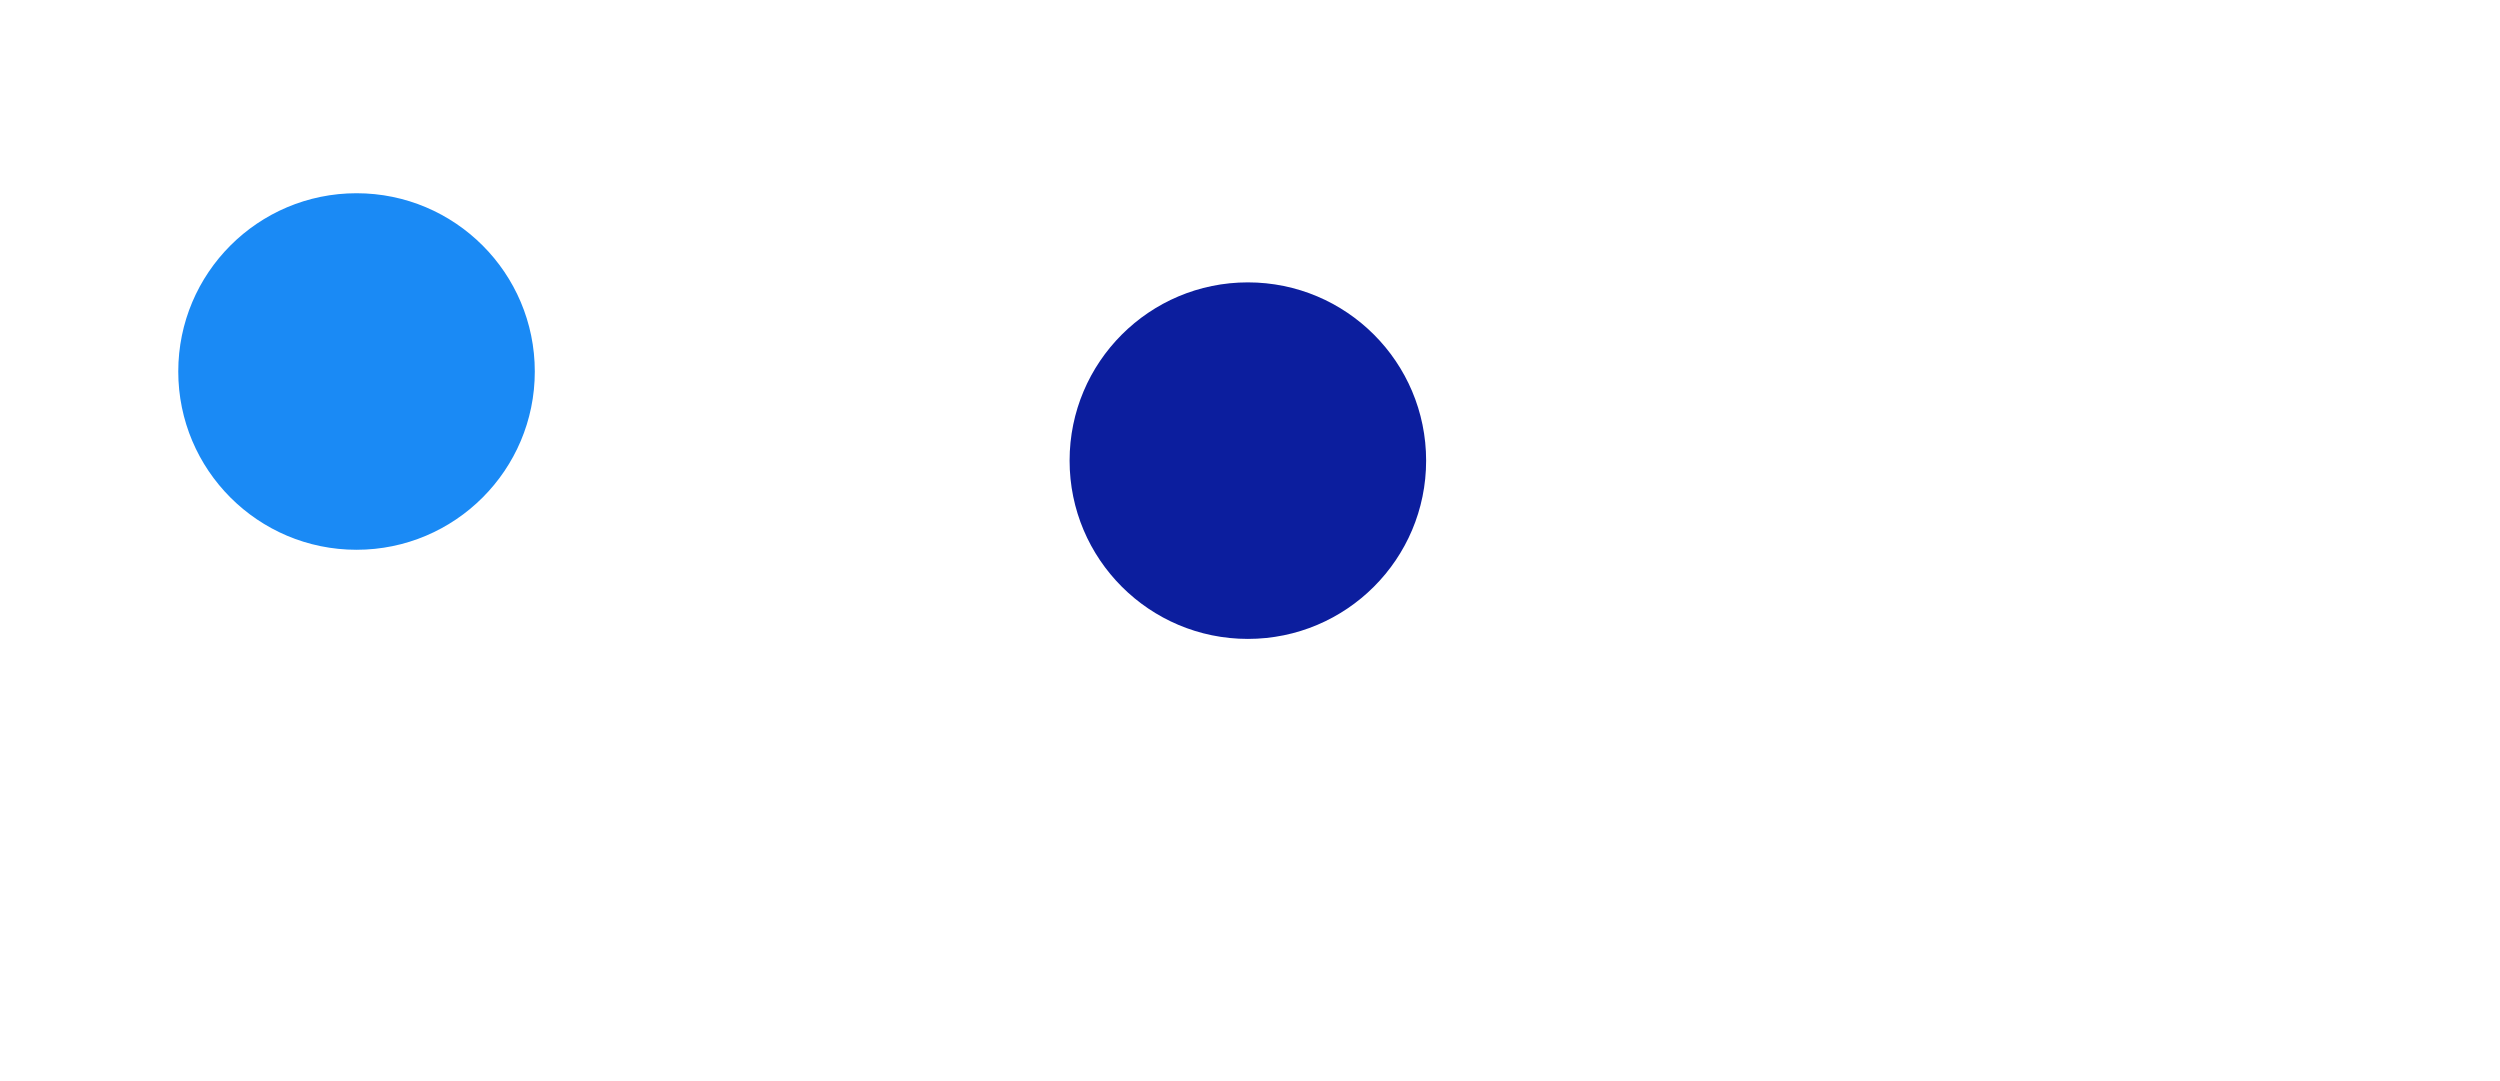
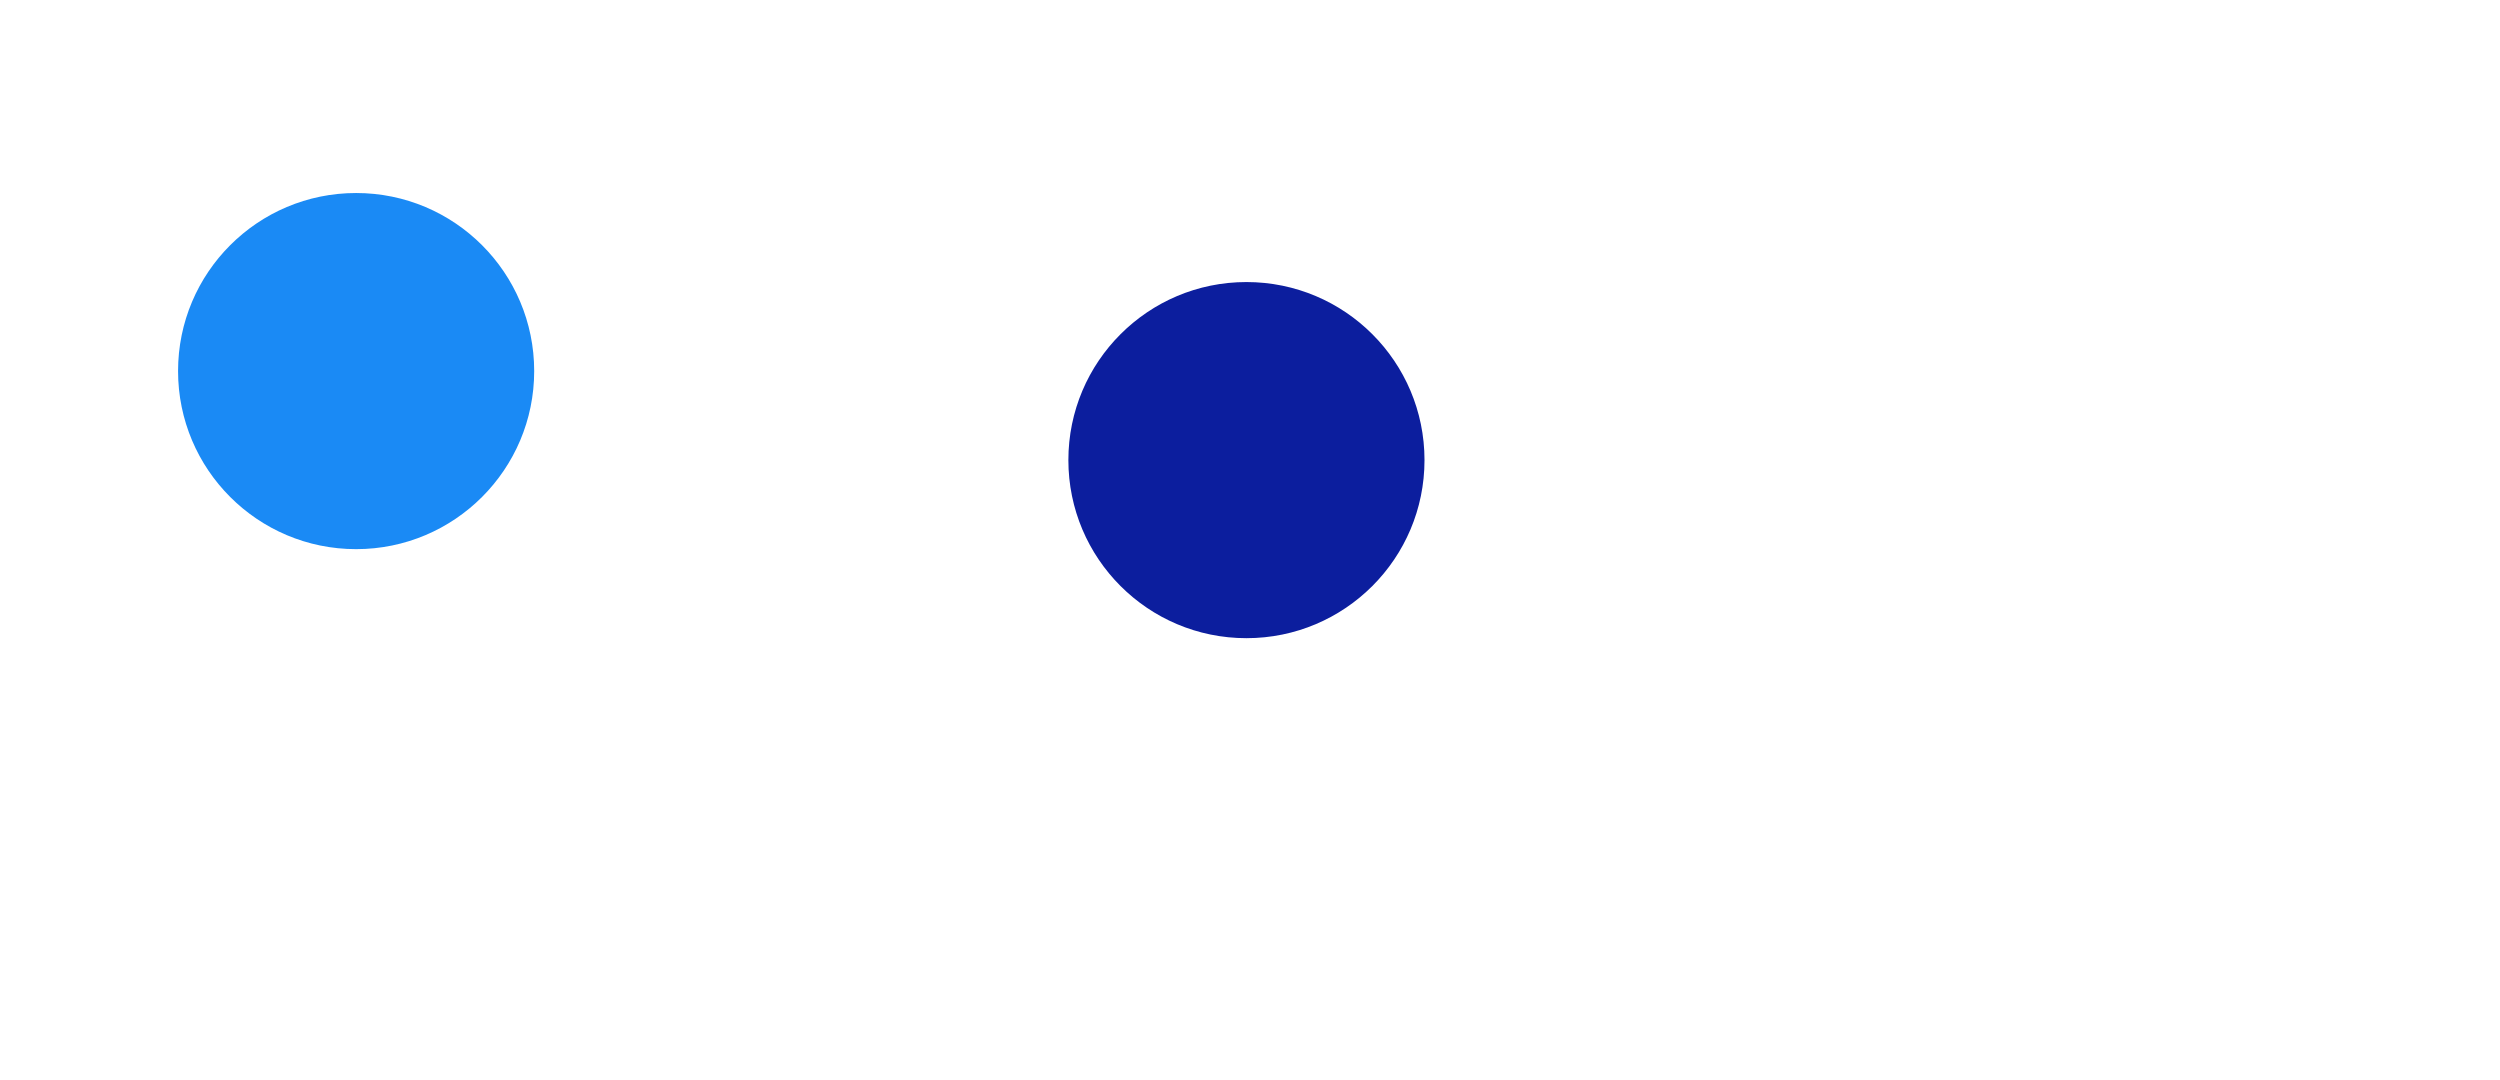
- <svg xmlns="http://www.w3.org/2000/svg" viewBox="-2 -2.084 14.024 6.06">
-   <circle r="1" cx="0" cy="0" fill="#1A8AF5" data-avg-speed="4.361287" data-speed="0.33333334, 0.66666675, 1.0000001, 1.3333336, 1.6666665, 1.9999998, 2.333333, 2.6666663, 2.9999998, 3.333333, 3.6666672, 3.9999995, 4.333334, 4.666668, 4.9999986, 4.9999986, 4.9999986, 4.9999986, 4.9999986, 4.9999986, 5.000002, 5.000002, 5.000002, 5.000002, 5.000002, 5.000002, 5.000002, 5.000002, 5.000002, 5.000002, 4.9999948, 4.9999948, 4.9999948, 4.9999948, 4.9999948, 4.9999948, 4.9999948, 4.9999948, 4.9999948, 4.9999948, 4.9999948, 4.9999948, 4.9999948, 4.9999948, 2.5486557, 2.8442287, 3.0039518, 3.161363, 3.3177617, 3.4743907, 3.6324322, 3.7900846, 3.9490693, 4.1125274, 4.280879, 4.4541864, 4.7534657, 4.7565317, 4.9999948, 4.905577, 4.999996, 4.999996, 4.999996, 4.999996, 4.999996, 4.999996, 4.999996, 4.8725805, 4.9999914, 4.9999914, 4.9999914, 4.9999914, 4.9999914, 4.9999914, 4.9999914, 4.9999914, 4.9999914, 4.9999914, 4.9999914, 4.9999914, 4.9999914, 4.9999914, 4.9999914, 4.9999914, 4.9999914, 4.9999914, 4.9999914, 4.9999914, 4.9999914, 4.9999914, 4.9999914, 4.9999914, 4.9999914, 4.9999914, 4.9999914, 4.9999914, 4.9999914, 4.9999914, 4.9999914, 4.9999914, 4.9999914, 4.9999914, 4.9999914, 4.9999914, 4.9999914, 4.9999914, 4.9999914, 5.0000196, 5.0000196, 5.0000196, 5.0000196, 5.0000196, 5.0000196, 5.0000196, 5.0000196, 5.0000196, 5.0000196, 5.0000196, 5.0000196, 5.0000196, 5.0000196, 5.0000196, 5.0000196, 5.0000196, 4.6666737, 4.333328, 3.9999812, 3.6666927, 3.3333466, 3.0000005, 2.6666543, 2.3333082, 2.0000193, 1.6666733, 1.3333272, 0.999981, 0.6666922, 0.3333461">
-     <animate attributeName="cx" dur="2.317s" repeatCount="indefinite" calcMode="discrete" values="0;0.006;0.017;0.033;0.056;0.083;0.117;0.156;0.2;0.25;0.306;0.367;0.433;0.506;0.583;0.667;0.75;0.833;0.917;1;1.083;1.167;1.25;1.333;1.417;1.5;1.583;1.667;1.75;1.833;1.917;2;2.083;2.167;2.25;2.333;2.417;2.5;2.583;2.667;2.75;2.833;2.917;3;3.083;3.124;3.171;3.22;3.272;3.327;3.384;3.444;3.507;3.573;3.641;3.713;3.787;3.866;3.945;4.029;4.11;4.194;4.277;4.36;4.444;4.527;4.61;4.694;4.775;4.858;4.941;5.025;5.108;5.191;5.275;5.358;5.441;5.525;5.608;5.691;5.775;5.858;5.941;6.025;6.108;6.191;6.275;6.358;6.441;6.525;6.608;6.691;6.775;6.858;6.941;7.025;7.108;7.191;7.275;7.358;7.441;7.524;7.608;7.691;7.774;7.858;7.941;8.024;8.108;8.191;8.274;8.358;8.441;8.524;8.608;8.691;8.774;8.858;8.941;9.024;9.108;9.191;9.274;9.358;9.441;9.519;9.591;9.658;9.719;9.774;9.824;9.869;9.908;9.941;9.969;9.991;10.008;10.019;10.024;10.024" />
-     <animate attributeName="cy" dur="2.317s" repeatCount="indefinite" calcMode="discrete" values="0;1.1E-44;3.2E-44;6.3E-44;1.02E-43;1.5E-43;2.03E-43;2.62E-43;3.24E-43;3.88E-43;4.53E-43;5.14E-43;5.7E-43;6.17E-43;6.49E-43;6.54E-43;6.6E-43;6.66E-43;6.71E-43;6.77E-43;6.81E-43;6.85E-43;6.9E-43;6.94E-43;6.98E-43;7.02E-43;7.06E-43;7.1E-43;7.15E-43;7.19E-43;7.23E-43;7.27E-43;7.31E-43;7.34E-43;7.37E-43;7.4E-43;7.43E-43;7.45E-43;7.48E-43;7.51E-43;7.54E-43;7.57E-43;7.6E-43;7.62E-43;7.64E-43;-0.011;-0.021;-0.03;-0.038;-0.046;-0.053;-0.059;-0.065;-0.07;-0.075;-0.079;-0.082;-0.083;-0.084;-0.083;-0.083;-0.082;-0.081;-0.08;-0.079;-0.078;-0.076;-0.075;-0.078;-0.077;-0.075;-0.074;-0.073;-0.072;-0.07;-0.069;-0.068;-0.067;-0.065;-0.064;-0.063;-0.062;-0.06;-0.059;-0.058;-0.057;-0.055;-0.054;-0.053;-0.052;-0.051;-0.049;-0.048;-0.047;-0.046;-0.044;-0.043;-0.042;-0.041;-0.039;-0.038;-0.037;-0.036;-0.034;-0.033;-0.032;-0.031;-0.029;-0.028;-0.027;-0.026;-0.024;-0.023;-0.022;-0.021;-0.019;-0.018;-0.017;-0.016;-0.015;-0.013;-0.012;-0.011;-0.01;-0.008;-0.007;-0.006;-0.005;-0.004;-0.003;-0.003;-0.002;-0.001;-0.001;-0;-0;0;0;0;0" />
+ <svg xmlns="http://www.w3.org/2000/svg" viewBox="-2 -2.084 14.04 6.06">
+   <circle r="1" cx="0" cy="0" fill="#1A8AF5" data-avg-speed="4.336658" data-speed="0.33333334, 0.66666675, 1.0000001, 1.3333336, 1.6666665, 1.9999998, 2.333333, 2.6666663, 2.9999998, 3.333333, 3.6666672, 3.9999995, 4.333334, 4.666668, 4.9999986, 4.9999986, 4.9999986, 4.9999986, 4.9999986, 4.9999986, 5.000002, 5.000002, 5.000002, 5.000002, 5.000002, 5.000002, 5.000002, 5.000002, 5.000002, 5.000002, 4.9999948, 4.9999948, 4.9999948, 4.9999948, 4.9999948, 4.9999948, 4.9999948, 4.9999948, 4.9999948, 4.9999948, 4.9999948, 4.9999948, 4.9999948, 4.9999948, 2.5486557, 2.8442287, 3.0039518, 3.161363, 3.3177617, 3.4743907, 3.6324322, 3.7900846, 3.9490693, 4.1125274, 4.280879, 4.4541864, 4.7534657, 4.7565317, 4.9999948, 4.905577, 4.999996, 4.999996, 4.999996, 4.999996, 4.999996, 4.999996, 4.999996, 4.8725805, 4.9999914, 4.9999914, 4.9999914, 4.9999914, 4.9999914, 4.9999914, 4.9999914, 4.9999914, 4.9999914, 4.9999914, 4.9999914, 4.9999914, 4.9999914, 4.9999914, 4.9999914, 4.9999914, 4.9999914, 4.9999914, 4.9999914, 4.9999914, 4.9999914, 4.9999914, 4.9999914, 4.9999914, 4.9999914, 4.9999914, 4.9999914, 4.9999914, 4.9999914, 4.9999914, 4.9999914, 4.9999914, 4.9999914, 4.9999914, 4.9999914, 4.9999914, 4.9999914, 4.9999914, 4.9999914, 5.0000196, 5.0000196, 5.0000196, 5.0000196, 5.0000196, 5.0000196, 5.0000196, 5.0000196, 5.0000196, 5.0000196, 5.0000196, 5.0000196, 5.0000196, 5.0000196, 5.0000196, 5.0000196, 5.0000196, 4.7291656, 4.3958764, 4.0625305, 3.7291844, 3.3958383, 3.0625494, 2.7292035, 2.395857, 2.0625112, 1.729165, 1.395876, 1.06253, 0.72918385, 0.39583775, 0.06254889">
+     <animate attributeName="cx" dur="2.333s" repeatCount="indefinite" calcMode="discrete" values="0;0.006;0.017;0.033;0.056;0.083;0.117;0.156;0.2;0.25;0.306;0.367;0.433;0.506;0.583;0.667;0.75;0.833;0.917;1;1.083;1.167;1.25;1.333;1.417;1.5;1.583;1.667;1.75;1.833;1.917;2;2.083;2.167;2.25;2.333;2.417;2.5;2.583;2.667;2.75;2.833;2.917;3;3.083;3.124;3.171;3.22;3.272;3.327;3.384;3.444;3.507;3.573;3.641;3.713;3.787;3.866;3.945;4.029;4.11;4.194;4.277;4.36;4.444;4.527;4.61;4.694;4.775;4.858;4.941;5.025;5.108;5.191;5.275;5.358;5.441;5.525;5.608;5.691;5.775;5.858;5.941;6.025;6.108;6.191;6.275;6.358;6.441;6.525;6.608;6.691;6.775;6.858;6.941;7.025;7.108;7.191;7.275;7.358;7.441;7.524;7.608;7.691;7.774;7.858;7.941;8.024;8.108;8.191;8.274;8.358;8.441;8.524;8.608;8.691;8.774;8.858;8.941;9.024;9.108;9.191;9.274;9.358;9.441;9.52;9.593;9.661;9.723;9.779;9.83;9.876;9.916;9.95;9.979;10.002;10.02;10.032;10.039;10.04;10.04" />
+     <animate attributeName="cy" dur="2.333s" repeatCount="indefinite" calcMode="discrete" values="0;1.1E-44;3.2E-44;6.3E-44;1.02E-43;1.5E-43;2.03E-43;2.62E-43;3.24E-43;3.88E-43;4.53E-43;5.14E-43;5.7E-43;6.17E-43;6.49E-43;6.54E-43;6.6E-43;6.66E-43;6.71E-43;6.77E-43;6.81E-43;6.85E-43;6.9E-43;6.94E-43;6.98E-43;7.02E-43;7.06E-43;7.1E-43;7.15E-43;7.19E-43;7.23E-43;7.27E-43;7.31E-43;7.34E-43;7.37E-43;7.4E-43;7.43E-43;7.45E-43;7.48E-43;7.51E-43;7.54E-43;7.57E-43;7.6E-43;7.62E-43;7.64E-43;-0.011;-0.021;-0.03;-0.038;-0.046;-0.053;-0.059;-0.065;-0.07;-0.075;-0.079;-0.082;-0.083;-0.084;-0.083;-0.083;-0.082;-0.081;-0.08;-0.079;-0.078;-0.076;-0.075;-0.078;-0.077;-0.075;-0.074;-0.073;-0.072;-0.07;-0.069;-0.068;-0.067;-0.065;-0.064;-0.063;-0.062;-0.06;-0.059;-0.058;-0.057;-0.055;-0.054;-0.053;-0.052;-0.051;-0.049;-0.048;-0.047;-0.046;-0.044;-0.043;-0.042;-0.041;-0.039;-0.038;-0.037;-0.036;-0.034;-0.033;-0.032;-0.031;-0.029;-0.028;-0.027;-0.026;-0.024;-0.023;-0.022;-0.021;-0.019;-0.018;-0.017;-0.016;-0.015;-0.013;-0.012;-0.011;-0.01;-0.008;-0.007;-0.006;-0.005;-0.004;-0.003;-0.003;-0.002;-0.001;-0.001;-0;3.4720753E-05;0;0;0.001;0.001;0.001" />
  </circle>
  <circle r="1" cx="5" cy="0.5" fill="#0C1E9E" data-avg-speed="3.0494223" data-speed="2.6251202, 2.6368802, 2.8232331, 3.0240028, 3.2325273, 3.4432335, 3.6516323, 3.8570254, 4.055433, 4.241921, 4.4142923, 4.5706487, 4.59121, 4.5084815, 4.545957, 4.318693, 4.40821, 4.0748763, 3.7415435, 3.4082103, 3.0748694, 2.741543, 2.4082098, 2.3293698, 2.629652, 2.9248438, 2.5915103, 2.2581766, 1.9248427, 1.5915091, 1.2581756, 0.9248418, 0.5915082, 0.25817457">
-     <animate attributeName="cx" dur="2.317s" repeatCount="indefinite" calcMode="discrete" values="5;5;5;5;5;5;5;5;5;5;5;5;5;5;5;5;5;5;5;5;5;5;5;5;5;5;5;5;5;5;5;5;5;5;5;5;5;5;5;5;5;5;5;5;5;5.042;5.083;5.124;5.166;5.208;5.249;5.29;5.33;5.369;5.405;5.44;5.472;5.499;5.528;5.553;5.577;5.596;5.614;5.63;5.645;5.659;5.671;5.682;5.693;5.703;5.712;5.72;5.726;5.732;5.737;5.741;5.743;5.745;5.746;5.746;5.746;5.746;5.746;5.746;5.746;5.746;5.746;5.746;5.746;5.746;5.746;5.746;5.746;5.746;5.746;5.746;5.746;5.746;5.746;5.746;5.746;5.746;5.746;5.746;5.746;5.746;5.746;5.746;5.746;5.746;5.746;5.746;5.746;5.746;5.746;5.746;5.746;5.746;5.746;5.746;5.746;5.746;5.746;5.746;5.746;5.746;5.746;5.746;5.746;5.746;5.746;5.746;5.746;5.746;5.746;5.746;5.746;5.746;5.746;5.746" />
-     <animate attributeName="cy" dur="2.317s" repeatCount="indefinite" calcMode="discrete" values="0.5;0.5;0.5;0.5;0.5;0.5;0.5;0.5;0.5;0.5;0.5;0.5;0.5;0.5;0.5;0.5;0.5;0.5;0.5;0.5;0.5;0.5;0.5;0.5;0.5;0.5;0.5;0.5;0.5;0.5;0.5;0.5;0.5;0.5;0.5;0.5;0.5;0.5;0.5;0.5;0.5;0.5;0.5;0.5;0.5;0.511;0.528;0.55;0.578;0.612;0.652;0.697;0.747;0.803;0.863;0.928;0.997;1.069;1.138;1.21;1.278;1.349;1.414;1.474;1.529;1.579;1.623;1.661;1.699;1.741;1.789;1.832;1.869;1.9;1.926;1.947;1.962;1.972;1.976;1.976;1.976;1.976;1.976;1.976;1.976;1.976;1.976;1.976;1.976;1.976;1.976;1.976;1.976;1.976;1.976;1.976;1.976;1.976;1.976;1.976;1.976;1.976;1.976;1.976;1.976;1.976;1.976;1.976;1.976;1.976;1.976;1.976;1.976;1.976;1.976;1.976;1.976;1.976;1.976;1.976;1.976;1.976;1.976;1.976;1.976;1.976;1.976;1.976;1.976;1.976;1.976;1.976;1.976;1.976;1.976;1.976;1.976;1.976;1.976;1.976" />
+     <animate attributeName="cx" dur="2.333s" repeatCount="indefinite" calcMode="discrete" values="5;5;5;5;5;5;5;5;5;5;5;5;5;5;5;5;5;5;5;5;5;5;5;5;5;5;5;5;5;5;5;5;5;5;5;5;5;5;5;5;5;5;5;5;5;5.042;5.083;5.124;5.166;5.208;5.249;5.29;5.33;5.369;5.405;5.44;5.472;5.499;5.528;5.553;5.577;5.596;5.614;5.63;5.645;5.659;5.671;5.682;5.693;5.703;5.712;5.72;5.726;5.732;5.737;5.741;5.743;5.745;5.746;5.746;5.746;5.746;5.746;5.746;5.746;5.746;5.746;5.746;5.746;5.746;5.746;5.746;5.746;5.746;5.746;5.746;5.746;5.746;5.746;5.746;5.746;5.746;5.746;5.746;5.746;5.746;5.746;5.746;5.746;5.746;5.746;5.746;5.746;5.746;5.746;5.746;5.746;5.746;5.746;5.746;5.746;5.746;5.746;5.746;5.746;5.746;5.746;5.746;5.746;5.746;5.746;5.746;5.746;5.746;5.746;5.746;5.746;5.746;5.746;5.746;5.746" />
+     <animate attributeName="cy" dur="2.333s" repeatCount="indefinite" calcMode="discrete" values="0.5;0.5;0.5;0.5;0.5;0.5;0.5;0.5;0.5;0.5;0.5;0.5;0.5;0.5;0.5;0.5;0.5;0.5;0.5;0.5;0.5;0.5;0.5;0.5;0.5;0.5;0.5;0.5;0.5;0.5;0.5;0.5;0.5;0.5;0.5;0.5;0.5;0.5;0.5;0.5;0.5;0.5;0.5;0.5;0.5;0.511;0.528;0.55;0.578;0.612;0.652;0.697;0.747;0.803;0.863;0.928;0.997;1.069;1.138;1.21;1.278;1.349;1.414;1.474;1.529;1.579;1.623;1.661;1.699;1.741;1.789;1.832;1.869;1.9;1.926;1.947;1.962;1.972;1.976;1.976;1.976;1.976;1.976;1.976;1.976;1.976;1.976;1.976;1.976;1.976;1.976;1.976;1.976;1.976;1.976;1.976;1.976;1.976;1.976;1.976;1.976;1.976;1.976;1.976;1.976;1.976;1.976;1.976;1.976;1.976;1.976;1.976;1.976;1.976;1.976;1.976;1.976;1.976;1.976;1.976;1.976;1.976;1.976;1.976;1.976;1.976;1.976;1.976;1.976;1.976;1.976;1.976;1.976;1.976;1.976;1.976;1.976;1.976;1.976;1.976;1.976" />
  </circle>
</svg>
